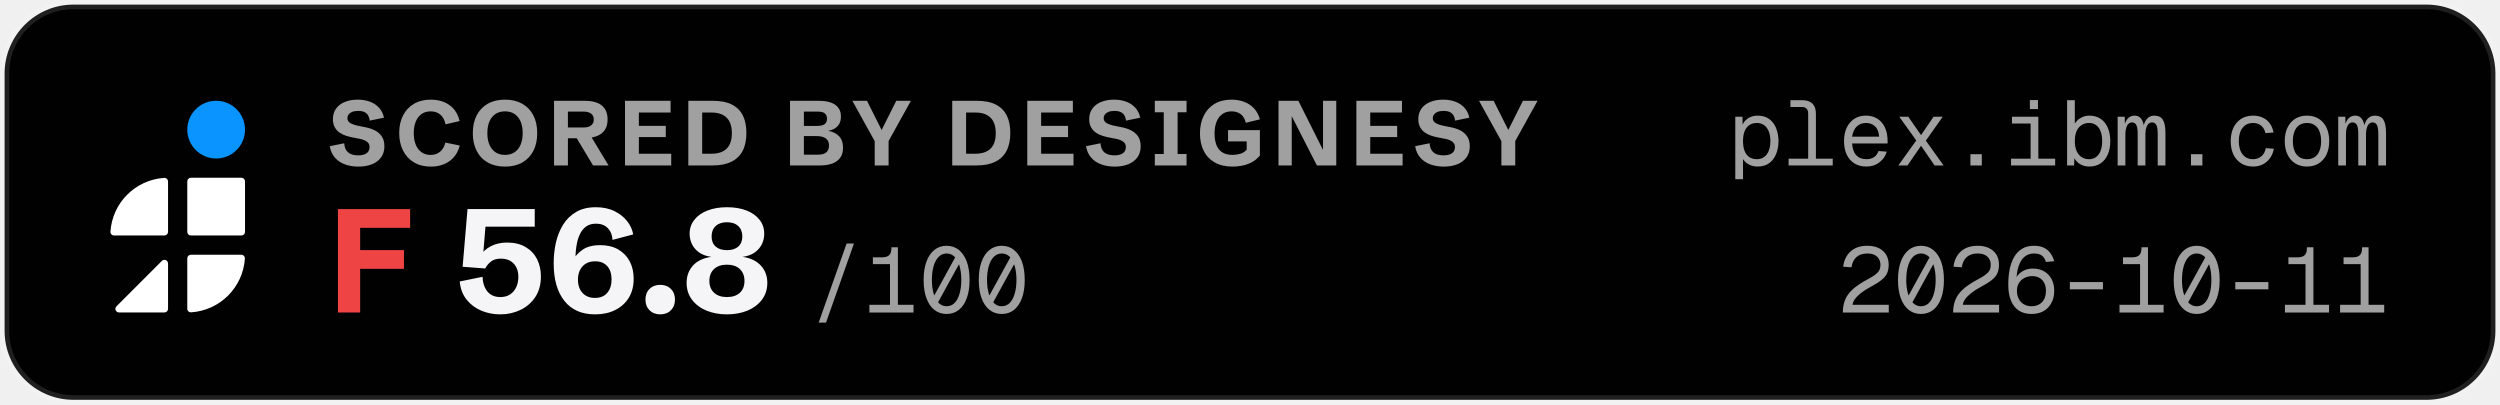
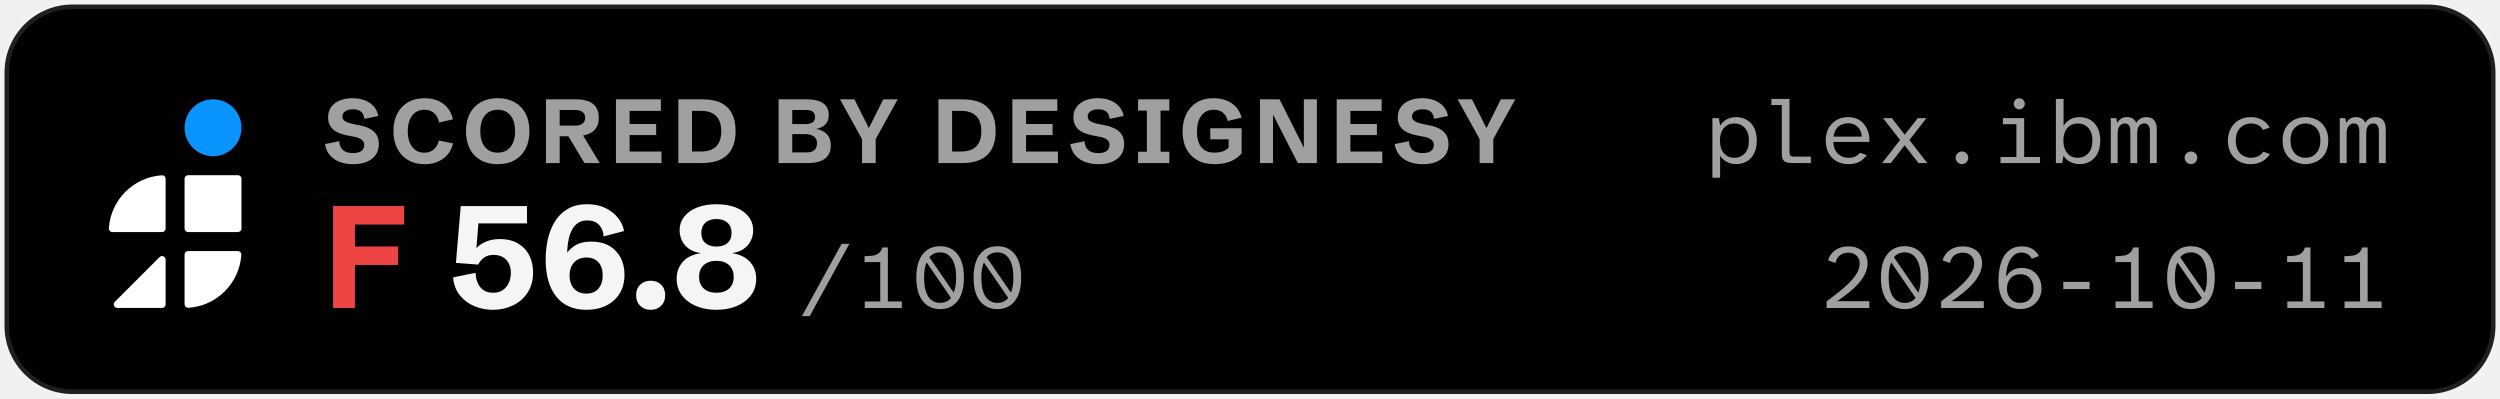
- <svg xmlns="http://www.w3.org/2000/svg" width="272" height="44" viewBox="0 0 272 44" role="img" aria-label="Scored by Designesy: F, 56.8, 2026-10-11, plex.ibm.com">
-   <rect x="0.5" y="0.5" width="271" height="43" rx="7.5" fill="#010102" stroke="rgba(255,255,255,0.12)" />
+ <svg xmlns="http://www.w3.org/2000/svg" width="276" height="44" viewBox="0 0 276 44" role="img" aria-label="Scored by Designesy: F, 56.8, 2026-10-11, plex.ibm.com">
+   <rect x="0.5" y="0.5" width="275" height="43" rx="7.5" fill="#010102" stroke="rgba(255,255,255,0.12)" />
  <svg x="5.93" y="9.08" width="26.8" height="26.8" viewBox="0 0 512 512" aria-hidden="true">
    <g fill="#FFFFFF">
      <path d="M116.27 308.00A120.00 120.00 0 0 1 228.00 196.27A7.50 7.50 0 0 1 236.00 203.75L236.00 308.50A7.50 7.50 0 0 1 228.50 316.00L123.75 316.00A7.50 7.50 0 0 1 116.27 308.00Z" />
      <path d="M283.50 196.00L388.50 196.00A7.50 7.50 0 0 1 396.00 203.50L396.00 308.50A7.50 7.50 0 0 1 388.50 316.00L283.50 316.00A7.50 7.50 0 0 1 276.00 308.50L276.00 203.50A7.50 7.50 0 0 1 283.50 196.00Z" />
      <path d="M128.80 463.20L223.20 368.80A7.50 7.50 0 0 1 236.00 374.11L236.00 468.50A7.50 7.50 0 0 1 228.50 476.00L134.11 476.00A7.50 7.50 0 0 1 128.80 463.20Z" />
      <path d="M283.50 356.00L388.25 356.00A7.50 7.50 0 0 1 395.73 364.00A120.00 120.00 0 0 1 284.00 475.73A7.50 7.50 0 0 1 276.00 468.25L276.00 363.50A7.50 7.50 0 0 1 283.50 356.00Z" />
    </g>
    <circle cx="336" cy="96" r="60" fill="#0A94FF" />
  </svg>
  <path fill="#a0a0a0" transform="matrix(0.004883 0 0 -0.004883 35.66 18)" d="M681 -26q-161 0 -297 49q-135 49 -224 150q-90 101 -115 256l322 65q8 -136 85 -202q78 -67 222 -67q95 0 152 25q56 25 81 66q25 42 25 92q0 80 -60 122q-59 43 -155 62l-145 28q-75 14 -155 38q-80 25 -149 70q-68 46 -110 120q-43 73 -43 184q0 141 73 238q72 97 196 146q125 50 283 50q154 0 277 -47q122 -47 202 -137q80 -89 106 -218l-316 -65q-9 66 -36 115q-28 48 -81 74q-53 27 -141 27q-78 0 -132 -21q-53 -21 -80 -58q-28 -36 -28 -85q0 -71 68 -109q69 -39 189 -62l149 -30q104 -20 200 -66q96 -47 157 -133q61 -86 61 -225q0 -146 -74 -247q-74 -101 -204 -153q-131 -52 -303 -52zM2297 -26q-215 0 -374 93q-158 93 -244 261q-87 169 -87 395q0 223 85 390q85 167 243 260q158 93 376 93q245 0 417 -122q171 -123 225 -355l-314 -73q-30 145 -117 217q-86 72 -212 72q-121 0 -206 -60q-84 -60 -128 -169q-45 -108 -45 -256q0 -148 45 -258q45 -109 129 -168q84 -60 201 -60q126 0 212 72q86 72 117 203l321 -65q-58 -226 -229 -348q-171 -122 -415 -122zM3949 -26q-221 0 -382 90q-161 91 -248 258q-87 168 -87 398q0 231 87 398q87 167 248 258q161 90 383 90q221 0 382 -90q161 -91 248 -258q87 -167 87 -398q0 -230 -87 -398q-87 -167 -248 -258q-161 -90 -383 -90zm0 261q124 0 212 58q88 58 135 167q47 108 47 260q0 153 -47 261q-47 108 -135 166q-88 58 -212 58q-123 0 -211 -58q-88 -58 -135 -166q-47 -108 -47 -261q0 -152 47 -260q47 -109 135 -167q88 -58 211 -58zM5042 0l0 1440l679 0q514 0 514 -417q0 -417 -551 -417l-333 0l0 -606zm869 0l-414 690l342 0l418 -690zm-560 846l351 0q108 0 166 46q59 45 59 130q0 86 -59 132q-60 46 -171 46l-346 0zM6623 0l0 1440l1016 0l0 -261l-707 0l0 -297l600 0l0 -250l-600 0l0 -371l721 0l0 -261zM8034 0l0 1440l549 0q259 0 423 -84q165 -85 244 -245q78 -160 78 -387q0 -239 -84 -400q-85 -161 -252 -242q-167 -82 -414 -82zm309 261l202 0q459 0 459 459q0 145 -48 248q-49 102 -149 156q-100 55 -256 55l-208 0zM10300 0l0 1440l638 0q246 0 371 -90q125 -89 125 -260q0 -110 -45 -177q-45 -67 -113 -101q-68 -33 -137 -43l3 4q156 -25 248 -119q91 -93 91 -258q0 -149 -71 -236q-70 -87 -186 -124q-116 -36 -253 -36zm309 240l308 0q100 0 155 28q54 29 76 76q21 46 21 101q0 64 -29 111q-28 46 -90 72q-61 26 -162 26l-279 0zm0 641l306 0q97 0 153 37q56 38 56 123q0 71 -45 115q-45 44 -159 44l-311 0zM12187 0l0 541l-498 899l326 0l349 -696l-46 0l349 696l326 0l-497 -897l0 -543zM13914 0l0 1440l549 0q259 0 423 -84q165 -85 244 -245q78 -160 78 -387q0 -239 -84 -400q-85 -161 -252 -242q-167 -82 -414 -82zm309 261l202 0q459 0 459 459q0 145 -48 248q-49 102 -149 156q-100 55 -256 55l-208 0zM15586 0l0 1440l1016 0l0 -261l-707 0l0 -297l600 0l0 -250l-600 0l0 -371l721 0l0 -261zM17532 -26q-161 0 -297 49q-135 49 -224 150q-90 101 -115 256l322 65q8 -136 85 -202q78 -67 222 -67q95 0 152 25q56 25 81 66q25 42 25 92q0 80 -60 122q-59 43 -155 62l-145 28q-75 14 -155 38q-80 25 -149 70q-68 46 -110 120q-43 73 -43 184q0 141 73 238q72 97 196 146q125 50 283 50q154 0 277 -47q122 -47 202 -137q80 -89 106 -218l-316 -65q-9 66 -36 115q-28 48 -81 74q-53 27 -141 27q-78 0 -132 -21q-53 -21 -80 -58q-28 -36 -28 -85q0 -71 68 -109q69 -39 189 -62l149 -30q104 -20 200 -66q96 -47 157 -133q61 -86 61 -225q0 -146 -74 -247q-74 -101 -204 -153q-131 -52 -303 -52zM18428 0l0 255l199 0l0 930l-199 0l0 255l707 0l0 -255l-199 0l0 -930l199 0l0 -255zM20164 -26q-239 0 -401 93q-163 93 -246 259q-83 167 -83 388q0 222 83 392q83 170 240 265q157 95 380 95q151 0 279 -48q128 -47 220 -144q92 -97 134 -247l-315 -76q-31 131 -114 193q-83 61 -201 61q-123 0 -208 -61q-85 -60 -129 -171q-44 -111 -44 -265q0 -134 38 -242q38 -107 126 -169q89 -62 238 -62q79 0 165 23q86 24 149 92l0 263l114 -77l-529 0l0 250l709 0l0 -566q-89 -105 -198 -158q-110 -53 -217 -70q-107 -18 -190 -18zM21184 0l0 1440l443 0l645 -1287l-96 -6l0 1293l295 0l0 -1440l-432 0l-661 1294l101 7l0 -1301zM22919 0l0 1440l1016 0l0 -261l-707 0l0 -297l600 0l0 -250l-600 0l0 -371l721 0l0 -261zM24865 -26q-161 0 -297 49q-135 49 -224 150q-90 101 -115 256l322 65q8 -136 85 -202q78 -67 222 -67q95 0 152 25q56 25 81 66q25 42 25 92q0 80 -60 122q-59 43 -155 62l-145 28q-75 14 -155 38q-80 25 -149 70q-68 46 -110 120q-43 73 -43 184q0 141 73 238q72 97 196 146q125 50 283 50q154 0 277 -47q122 -47 202 -137q80 -89 106 -218l-316 -65q-9 66 -36 115q-28 48 -81 74q-53 27 -141 27q-78 0 -132 -21q-53 -21 -80 -58q-28 -36 -28 -85q0 -71 68 -109q69 -39 189 -62l149 -30q104 -20 200 -66q96 -47 157 -133q61 -86 61 -225q0 -146 -74 -247q-74 -101 -204 -153q-131 -52 -303 -52zM26150 0l0 541l-498 899l326 0l349 -696l-46 0l349 696l326 0l-497 -897l0 -543z" />
  <path fill="#ef4444" transform="matrix(0.007813 0 0 -0.007813 35.66 34)" d="M142 0l0 1440l1005 0l0 -261l-696 0l0 -310l610 0l0 -261l-610 0l0 -608z" />
  <path fill="#f5f5f7" transform="matrix(0.007813 0 0 -0.007813 49.49 34)" d="M633 -26q-142 0 -266 52q-124 53 -205 155q-81 102 -94 251l317 65q5 -126 68 -204q63 -78 182 -78q79 0 134 37q55 36 85 100q30 63 30 143q0 117 -65 186q-65 69 -180 69q-82 0 -133 -38q-52 -38 -83 -99l-315 24l68 803l936 0l0 -245l-686 0l-36 -437l-43 24q59 93 156 142q97 50 224 50q152 0 257 -62q106 -62 160 -168q54 -107 54 -242q0 -170 -79 -288q-79 -118 -208 -179q-129 -61 -278 -61zM1953 -26q-280 0 -428 188q-149 187 -149 523q0 149 31 289q32 139 101 250q69 111 181 176q112 66 274 66q151 0 262 -56q111 -55 177 -142q66 -86 81 -181l-288 -76q-5 102 -66 164q-60 62 -163 62q-82 0 -135 -37q-53 -37 -84 -98q-31 -60 -46 -132q-15 -71 -19 -142q-4 -71 -4 -127l-39 19q50 93 142 156q92 62 242 62q147 0 252 -60q104 -61 160 -166q55 -106 55 -242q0 -152 -67 -263q-68 -111 -189 -172q-121 -61 -281 -61zm-2 229q111 0 171 71q60 70 60 187q0 119 -61 185q-60 67 -167 67q-111 0 -175 -69q-65 -70 -65 -187q0 -116 64 -185q64 -69 173 -69zM2860 -26q-92 0 -149 57q-57 57 -57 149q0 92 57 148q57 57 149 57q92 0 148 -57q57 -56 57 -148q0 -92 -57 -149q-56 -57 -148 -57zM3789 -26q-157 0 -285 52q-127 53 -202 152q-75 99 -75 236q0 139 87 238q87 98 257 123q-99 13 -167 59q-67 47 -101 115q-34 68 -34 148q0 112 67 195q66 84 184 129q117 45 269 45q154 0 271 -45q116 -45 182 -129q66 -83 66 -195q0 -80 -34 -148q-34 -68 -101 -115q-67 -46 -166 -59q167 -25 255 -123q89 -97 89 -238q0 -137 -75 -236q-75 -99 -202 -152q-128 -52 -285 -52zm0 241q114 0 179 59q65 60 65 166q0 104 -65 165q-65 61 -179 61q-114 0 -179 -60q-66 -61 -66 -166q0 -105 66 -165q65 -60 179 -60zm0 653q100 0 157 50q57 51 57 141q0 92 -57 145q-57 53 -157 53q-100 0 -157 -53q-57 -53 -57 -145q0 -90 57 -141q57 -50 157 -50z" />
-   <path fill="#a0a0a0" transform="matrix(0.01 0 0 -0.01 87.99 34)" d="M108 -110l304 860l80 0l-304 -860zM884 0l0 526l-186 0l0 74l96 0q38 0 62 11q23 11 34 35q10 24 10 64l70 0l0 -710zm-224 0l0 84l480 0l0 -84zM1320 102l280 510l80 -4l-280 -510zm180 -118q-77 0 -134 45q-56 45 -86 128q-30 83 -30 197q0 115 30 198q30 83 86 128q57 46 134 46q78 0 134 -46q56 -45 86 -128q30 -83 30 -198q0 -114 -30 -197q-30 -83 -86 -128q-56 -45 -134 -45zm0 84q50 0 86 35q35 35 54 99q20 65 20 152q0 89 -20 154q-19 64 -54 99q-36 35 -86 35q-49 0 -85 -35q-36 -35 -55 -99q-20 -65 -20 -154q0 -87 20 -152q19 -64 55 -99q36 -35 85 -35zM1920 102l280 510l80 -4l-280 -510zm180 -118q-77 0 -134 45q-56 45 -86 128q-30 83 -30 197q0 115 30 198q30 83 86 128q57 46 134 46q78 0 134 -46q56 -45 86 -128q30 -83 30 -198q0 -114 -30 -197q-30 -83 -86 -128q-56 -45 -134 -45zm0 84q50 0 86 35q35 35 54 99q20 65 20 152q0 89 -20 154q-19 64 -54 99q-36 35 -86 35q-49 0 -85 -35q-36 -35 -55 -99q-20 -65 -20 -154q0 -87 20 -152q19 -64 55 -99q36 -35 85 -35z" />
-   <path fill="#a0a0a0" transform="matrix(0.01 0 0 -0.01 188 18)" d="M80 -150l0 680l78 0l2 -120l-12 6q20 62 66 94q47 32 108 32q79 0 130 -39q50 -39 74 -102q24 -63 24 -136q0 -73 -24 -136q-24 -63 -74 -102q-51 -39 -130 -39q-41 0 -76 14q-36 14 -60 39q-25 25 -34 59l12 14l0 -264zm234 218q69 0 108 52q40 52 40 145q0 93 -40 145q-39 52 -108 52q-46 0 -80 -22q-33 -22 -52 -66q-18 -44 -18 -109q0 -65 18 -109q18 -44 52 -66q34 -22 80 -22zM873 30l0 538q0 32 -18 50q-18 18 -50 18l-125 0l0 74l129 0q73 0 111 -38q37 -37 37 -110l0 -532zm-213 -30l0 74l480 0l0 -74zM1506 -12q-75 0 -130 34q-54 34 -84 96q-29 63 -29 147q0 84 29 146q30 62 84 97q53 34 126 34q69 0 122 -32q53 -33 83 -95q30 -62 30 -151l0 -25l-386 0q5 -85 45 -128q41 -43 110 -43q52 0 86 24q33 25 46 65l90 -7q-21 -71 -80 -116q-58 -46 -142 -46zm-155 325l294 0q-6 77 -45 113q-39 36 -98 36q-61 0 -100 -38q-40 -37 -51 -111zM1854 0l195 272l-185 258l98 0l139 -200l136 200l100 0l-184 -260l193 -270l-98 0l-147 214l-147 -214zM2638 0l0 122l124 0l0 -122zM3080 0l0 74l213 0l0 423l41 -41l-244 0l0 74l287 0l0 -456l183 0l0 -74l-183 0l-84 0zm205 613l0 98l88 0l0 -98zM3933 -12q-42 0 -77 14q-35 14 -60 40q-25 27 -38 63l13 15l-5 -120l-76 0l0 710l84 0l0 -294l-9 21q9 25 33 49q23 24 58 40q35 16 77 16q70 0 121 -34q51 -34 78 -96q28 -62 28 -147q0 -85 -28 -147q-27 -62 -78 -96q-51 -34 -121 -34zm-5 80q67 0 106 53q38 53 38 144q0 92 -38 145q-39 52 -104 52q-49 0 -84 -24q-35 -23 -54 -67q-18 -44 -18 -106q0 -60 18 -105q19 -44 54 -68q34 -24 82 -24zM4240 0l0 530l77 0l3 -118l-10 2q9 59 38 94q30 34 76 34q47 0 72 -34q26 -34 32 -100l-10 0q9 62 40 98q32 36 80 36q64 0 93 -44q29 -44 29 -146l0 -352l-84 0l0 340q0 71 -15 100q-15 28 -47 28q-21 0 -37 -14q-16 -13 -25 -42q-10 -29 -10 -74l0 -338l-84 0l0 340q0 68 -14 98q-15 30 -48 30q-21 0 -37 -14q-16 -13 -25 -42q-10 -29 -10 -74l0 -338zM5038 0l0 122l124 0l0 -122zM5714 -12q-74 0 -129 34q-55 34 -85 96q-30 63 -30 147q0 84 30 146q30 62 85 97q55 34 129 34q59 0 105 -22q46 -21 76 -62q30 -41 41 -100l-88 -6q-12 53 -48 82q-35 28 -86 28q-73 0 -114 -52q-42 -53 -42 -145q0 -92 42 -145q41 -52 114 -52q51 0 88 30q38 30 50 90l88 -6q-11 -59 -42 -102q-31 -44 -78 -68q-47 -24 -106 -24zM6300 -12q-73 0 -128 34q-54 34 -84 96q-30 63 -30 147q0 85 30 147q30 62 84 96q55 34 128 34q73 0 128 -34q54 -34 84 -96q30 -62 30 -147q0 -84 -30 -147q-30 -62 -84 -96q-55 -34 -128 -34zm0 80q73 0 114 52q40 53 40 145q0 92 -40 145q-41 52 -114 52q-73 0 -114 -52q-40 -53 -40 -145q0 -92 40 -145q41 -52 114 -52zM6640 0l0 530l77 0l3 -118l-10 2q9 59 38 94q30 34 76 34q47 0 72 -34q26 -34 32 -100l-10 0q9 62 40 98q32 36 80 36q64 0 93 -44q29 -44 29 -146l0 -352l-84 0l0 340q0 71 -15 100q-15 28 -47 28q-21 0 -37 -14q-16 -13 -25 -42q-10 -29 -10 -74l0 -338l-84 0l0 340q0 68 -14 98q-15 30 -48 30q-21 0 -37 -14q-16 -13 -25 -42q-10 -29 -10 -74l0 -338z" />
-   <path fill="#a0a0a0" transform="matrix(0.01 0 0 -0.01 200 34)" d="M50 0q0 75 24 136q23 60 82 115q60 55 166 111q49 26 79 48q30 22 44 47q14 25 14 61q0 37 -16 64q-16 28 -47 44q-32 16 -79 16q-75 0 -119 -39q-43 -39 -54 -111l-90 6q12 104 80 166q68 62 183 62q73 0 125 -26q52 -26 80 -72q27 -47 27 -108q0 -54 -18 -94q-18 -39 -61 -73q-42 -34 -116 -73q-64 -34 -108 -69q-43 -35 -66 -67q-22 -33 -24 -60l394 0l0 -84zM720 102l280 510l80 -4l-280 -510zm180 -118q-77 0 -134 45q-56 45 -86 128q-30 83 -30 197q0 115 30 198q30 83 86 128q57 46 134 46q78 0 134 -46q56 -45 86 -128q30 -83 30 -198q0 -114 -30 -197q-30 -83 -86 -128q-56 -45 -134 -45zm0 84q50 0 86 35q35 35 54 99q20 65 20 152q0 89 -20 154q-19 64 -54 99q-36 35 -86 35q-49 0 -85 -35q-36 -35 -55 -99q-20 -65 -20 -154q0 -87 20 -152q19 -64 55 -99q36 -35 85 -35zM1250 0q0 75 24 136q23 60 82 115q60 55 166 111q49 26 79 48q30 22 44 47q14 25 14 61q0 37 -16 64q-16 28 -47 44q-32 16 -79 16q-75 0 -119 -39q-43 -39 -54 -111l-90 6q12 104 80 166q68 62 183 62q73 0 125 -26q52 -26 80 -72q27 -47 27 -108q0 -54 -18 -94q-18 -39 -61 -73q-42 -34 -116 -73q-64 -34 -108 -69q-43 -35 -66 -67q-22 -33 -24 -60l394 0l0 -84zM2102 -16q-80 0 -136 36q-57 37 -86 108q-30 71 -30 172q0 88 14 165q15 77 48 135q32 59 86 92q53 34 132 34q63 0 107 -21q44 -21 71 -59q28 -38 42 -88l-90 -8q-12 42 -42 67q-29 25 -88 25q-59 0 -101 -34q-42 -33 -65 -100q-24 -67 -26 -168l-18 4q11 36 38 66q28 31 68 50q41 18 92 18q70 0 122 -30q52 -30 81 -84q29 -55 29 -128q0 -78 -32 -134q-31 -57 -86 -88q-56 -30 -130 -30zm2 84q70 0 113 44q43 45 43 124q0 74 -40 117q-41 43 -108 43q-48 0 -86 -20q-38 -19 -60 -55q-22 -36 -22 -85q0 -49 20 -87q19 -38 55 -59q36 -22 85 -22zM2520 252l0 79l360 0l0 -79zM3284 0l0 526l-186 0l0 74l96 0q38 0 62 11q23 11 34 35q10 24 10 64l70 0l0 -710zm-224 0l0 84l480 0l0 -84zM3720 102l280 510l80 -4l-280 -510zm180 -118q-77 0 -134 45q-56 45 -86 128q-30 83 -30 197q0 115 30 198q30 83 86 128q57 46 134 46q78 0 134 -46q56 -45 86 -128q30 -83 30 -198q0 -114 -30 -197q-30 -83 -86 -128q-56 -45 -134 -45zm0 84q50 0 86 35q35 35 54 99q20 65 20 152q0 89 -20 154q-19 64 -54 99q-36 35 -86 35q-49 0 -85 -35q-36 -35 -55 -99q-20 -65 -20 -154q0 -87 20 -152q19 -64 55 -99q36 -35 85 -35zM4320 252l0 79l360 0l0 -79zM5084 0l0 526l-186 0l0 74l96 0q38 0 62 11q23 11 34 35q10 24 10 64l70 0l0 -710zm-224 0l0 84l480 0l0 -84zM5684 0l0 526l-186 0l0 74l96 0q38 0 62 11q23 11 34 35q10 24 10 64l70 0l0 -710zm-224 0l0 84l480 0l0 -84z" />
+   <path fill="#a0a0a0" transform="matrix(0.01 0 0 -0.01 87.99 34)" d="M54 -90l438 798l86 0l-438 -798zM748 0l0 72l171 0l0 435l-173 0l0 65q58 0 96 7q38 7 62 27q25 21 39 62l60 0l0 -596l154 0l0 -72zM1580 -13q-82 0 -141 41q-59 40 -91 118q-31 78 -31 189q0 112 31 189q32 78 91 118q59 40 141 40q82 0 141 -40q59 -40 91 -118q31 -77 31 -189q0 -111 -31 -189q-32 -78 -91 -118q-59 -41 -141 -41zm0 69q36 0 66 13q31 13 54 42l-269 392q-14 -32 -21 -73q-7 -42 -7 -95q0 -100 23 -162q23 -62 63 -89q40 -28 91 -28zm-119 504l269 -391q13 31 20 72q7 41 7 94q0 68 -12 120q-12 52 -35 87q-23 36 -56 54q-33 18 -74 18q-35 0 -66 -13q-30 -13 -53 -41zM2212 -13q-82 0 -141 41q-59 40 -91 118q-31 78 -31 189q0 112 31 189q32 78 91 118q59 40 141 40q82 0 141 -40q59 -40 91 -118q31 -77 31 -189q0 -111 -31 -189q-32 -78 -91 -118q-59 -41 -141 -41zm0 69q36 0 66 13q31 13 54 42l-269 392q-14 -32 -21 -73q-7 -42 -7 -95q0 -100 23 -162q23 -62 63 -89q40 -28 91 -28zm-119 504l269 -391q13 31 20 72q7 41 7 94q0 68 -12 120q-12 52 -35 87q-23 36 -56 54q-33 18 -74 18q-35 0 -66 -13q-30 -13 -53 -41z" />
+   <path fill="#a0a0a0" transform="matrix(0.01 0 0 -0.01 188.16 18)" d="M89 -162l0 658l70 0l16 -82q17 28 43 49q27 21 60 33q33 11 71 11q68 0 120 -31q52 -30 81 -88q29 -59 29 -141q0 -81 -29 -139q-29 -59 -81 -90q-52 -30 -120 -30q-39 0 -73 12q-34 12 -60 33q-26 21 -42 47l0 -242zm241 220q72 0 117 49q45 49 45 140q0 91 -45 141q-45 49 -117 49q-70 0 -114 -50q-44 -50 -44 -139q0 -90 44 -140q44 -50 114 -50zM975 0q-46 0 -72 10q-26 9 -37 32q-11 24 -11 67l0 532l-115 0l0 67l200 0l0 -583q0 -32 10 -43q9 -11 45 -11l181 0l0 -71zM1590 -12q-78 0 -134 34q-56 33 -86 92q-30 58 -30 133q0 80 32 138q33 58 88 90q56 32 126 32q60 0 106 -22q45 -22 75 -61q30 -38 44 -88q14 -49 10 -103l-396 0q1 -50 17 -83q16 -34 41 -54q25 -21 54 -30q29 -8 57 -8q47 0 76 16q30 16 48 40l75 -27q-29 -42 -78 -71q-49 -28 -125 -28zm-164 304l312 0q-1 36 -18 70q-17 33 -50 55q-33 22 -82 22q-38 0 -72 -14q-35 -14 -58 -46q-24 -32 -32 -87zM1963 0l198 255l-188 241l97 0l140 -181l4 0l142 181l96 0l-188 -242l197 -254l-97 0l-151 194l-4 0l-150 -194zM2844 -12q-19 0 -35 10q-16 9 -25 25q-10 16 -10 35q0 20 10 36q9 15 25 24q16 10 35 10q20 0 36 -10q15 -9 24 -24q10 -16 10 -36q0 -19 -10 -35q-9 -16 -24 -25q-16 -10 -36 -10zM3270 0l0 67l175 0l0 362l-149 0l0 67l235 0l0 -429l175 0l0 -67zm207 593q-25 0 -43 18q-18 18 -18 43q0 25 18 43q18 18 43 18q26 0 43 -18q18 -18 18 -43q0 -25 -18 -43q-17 -18 -43 -18zM4141 -12q-39 0 -73 12q-34 12 -60 32q-26 21 -43 48l-14 -80l-70 0l0 708l85 0l0 -296q18 29 44 50q26 22 60 34q33 11 71 11q68 0 120 -31q52 -30 81 -88q29 -58 29 -139q0 -82 -29 -141q-29 -58 -81 -89q-52 -31 -120 -31zm-19 70q72 0 117 50q45 50 45 141q0 91 -45 139q-45 49 -117 49q-70 0 -114 -49q-44 -49 -44 -140q0 -60 20 -102q20 -43 56 -66q36 -22 82 -22zM4487 0l0 496l61 0l10 -52q14 24 40 44q27 19 67 19q40 0 66 -17q26 -16 37 -47q13 25 42 45q28 19 69 19q61 0 89 -37q27 -37 27 -95l0 -375l-76 0l0 349q0 41 -15 65q-14 23 -48 23q-34 0 -56 -27q-21 -27 -21 -81l0 -329l-76 0l0 350q0 41 -14 64q-14 23 -48 23q-33 0 -55 -27q-23 -28 -23 -82l0 -328zM5372 -12q-19 0 -35 10q-16 9 -25 25q-10 16 -10 35q0 20 10 36q9 15 25 24q16 10 35 10q20 0 36 -10q15 -9 24 -24q10 -16 10 -36q0 -19 -10 -35q-9 -16 -24 -25q-16 -10 -36 -10zM6030 -12q-76 0 -132 34q-57 33 -88 91q-30 58 -30 133q0 74 31 133q31 59 87 93q57 35 136 35q71 0 124 -31q54 -30 83 -84l-74 -27q-17 35 -51 53q-35 19 -81 19q-42 0 -81 -20q-39 -20 -63 -62q-24 -42 -24 -108q0 -66 24 -108q24 -42 62 -61q38 -20 80 -20q47 0 83 18q37 19 54 50l74 -27q-17 -30 -47 -55q-30 -25 -72 -40q-42 -16 -95 -16zM6636 -12q-46 0 -90 16q-45 15 -82 46q-36 32 -58 81q-22 49 -22 117q0 68 22 117q22 49 58 81q37 31 82 46q44 15 90 15q47 0 92 -15q44 -15 80 -46q37 -32 58 -81q22 -49 22 -117q0 -68 -22 -117q-21 -49 -58 -81q-36 -31 -80 -46q-45 -16 -92 -16zm0 70q44 0 82 20q37 21 60 64q23 42 23 106q0 66 -23 108q-24 41 -62 61q-37 20 -80 20q-43 0 -80 -20q-38 -20 -62 -61q-23 -42 -23 -108q0 -64 23 -106q23 -43 61 -64q38 -20 81 -20zM7015 0l0 496l61 0l10 -52q14 24 40 44q27 19 67 19q40 0 66 -17q26 -16 37 -47q13 25 42 45q28 19 69 19q61 0 89 -37q27 -37 27 -95l0 -375l-76 0l0 349q0 41 -15 65q-14 23 -48 23q-34 0 -56 -27q-21 -27 -21 -81l0 -329l-76 0l0 350q0 41 -14 64q-14 23 -48 23q-33 0 -55 -27q-23 -28 -23 -82l0 -328z" />
+   <path fill="#a0a0a0" transform="matrix(0.01 0 0 -0.01 200.8 34)" d="M86 0l0 73q130 95 210 167q80 73 118 134q37 60 37 119q0 52 -35 85q-34 33 -93 33q-47 0 -87 -27q-39 -26 -52 -87l-82 28q20 71 79 113q59 42 145 42q61 0 108 -22q48 -21 76 -62q28 -42 28 -102q0 -59 -27 -115q-27 -56 -73 -109q-47 -52 -108 -101q-60 -49 -128 -94l355 0l0 -75zM948 -13q-82 0 -141 41q-59 40 -91 118q-31 78 -31 189q0 112 31 189q32 78 91 118q59 40 141 40q82 0 141 -40q59 -40 91 -118q31 -77 31 -189q0 -111 -31 -189q-32 -78 -91 -118q-59 -41 -141 -41zm0 69q36 0 66 13q31 13 54 42l-269 392q-14 -32 -21 -73q-7 -42 -7 -95q0 -100 23 -162q23 -62 63 -89q40 -28 91 -28zm-119 504l269 -391q13 31 20 72q7 41 7 94q0 68 -12 120q-12 52 -35 87q-23 36 -56 54q-33 18 -74 18q-35 0 -66 -13q-30 -13 -53 -41zM1350 0l0 73q130 95 210 167q80 73 118 134q37 60 37 119q0 52 -35 85q-34 33 -93 33q-47 0 -87 -27q-39 -26 -52 -87l-82 28q20 71 79 113q59 42 145 42q61 0 108 -22q48 -21 76 -62q28 -42 28 -102q0 -59 -27 -115q-27 -56 -73 -109q-47 -52 -108 -101q-60 -49 -128 -94l355 0l0 -75zM2224 -12q-79 0 -133 38q-54 38 -81 108q-27 69 -27 163q0 74 13 143q13 69 43 123q30 54 80 85q50 32 122 32q74 0 121 -31q46 -31 67 -76l-78 -29q-14 31 -45 50q-30 18 -70 18q-52 0 -89 -35q-37 -35 -57 -95q-21 -61 -24 -139q22 42 67 71q45 28 109 28q63 0 112 -28q48 -29 76 -80q28 -50 28 -118q0 -61 -28 -113q-29 -52 -82 -83q-52 -32 -124 -32zm0 68q67 0 107 44q40 44 40 113q0 71 -40 115q-40 45 -106 45q-68 0 -108 -45q-40 -44 -40 -115q0 -69 40 -113q40 -44 107 -44zM2699 209l0 79l290 0l0 -79zM3276 0l0 72l171 0l0 435l-173 0l0 65q58 0 96 7q38 7 62 27q25 21 39 62l60 0l0 -596l154 0l0 -72zM4108 -13q-82 0 -141 41q-59 40 -91 118q-31 78 -31 189q0 112 31 189q32 78 91 118q59 40 141 40q82 0 141 -40q59 -40 91 -118q31 -77 31 -189q0 -111 -31 -189q-32 -78 -91 -118q-59 -41 -141 -41zm0 69q36 0 66 13q31 13 54 42l-269 392q-14 -32 -21 -73q-7 -42 -7 -95q0 -100 23 -162q23 -62 63 -89q40 -28 91 -28zm-119 504l269 -391q13 31 20 72q7 41 7 94q0 68 -12 120q-12 52 -35 87q-23 36 -56 54q-33 18 -74 18q-35 0 -66 -13q-30 -13 -53 -41zM4595 209l0 79l290 0l0 -79zM5172 0l0 72l171 0l0 435l-173 0l0 65q58 0 96 7q38 7 62 27q25 21 39 62l60 0l0 -596l154 0l0 -72zM5804 0l0 72l171 0l0 435l-173 0l0 65q58 0 96 7q38 7 62 27q25 21 39 62l60 0l0 -596l154 0l0 -72z" />
</svg>
